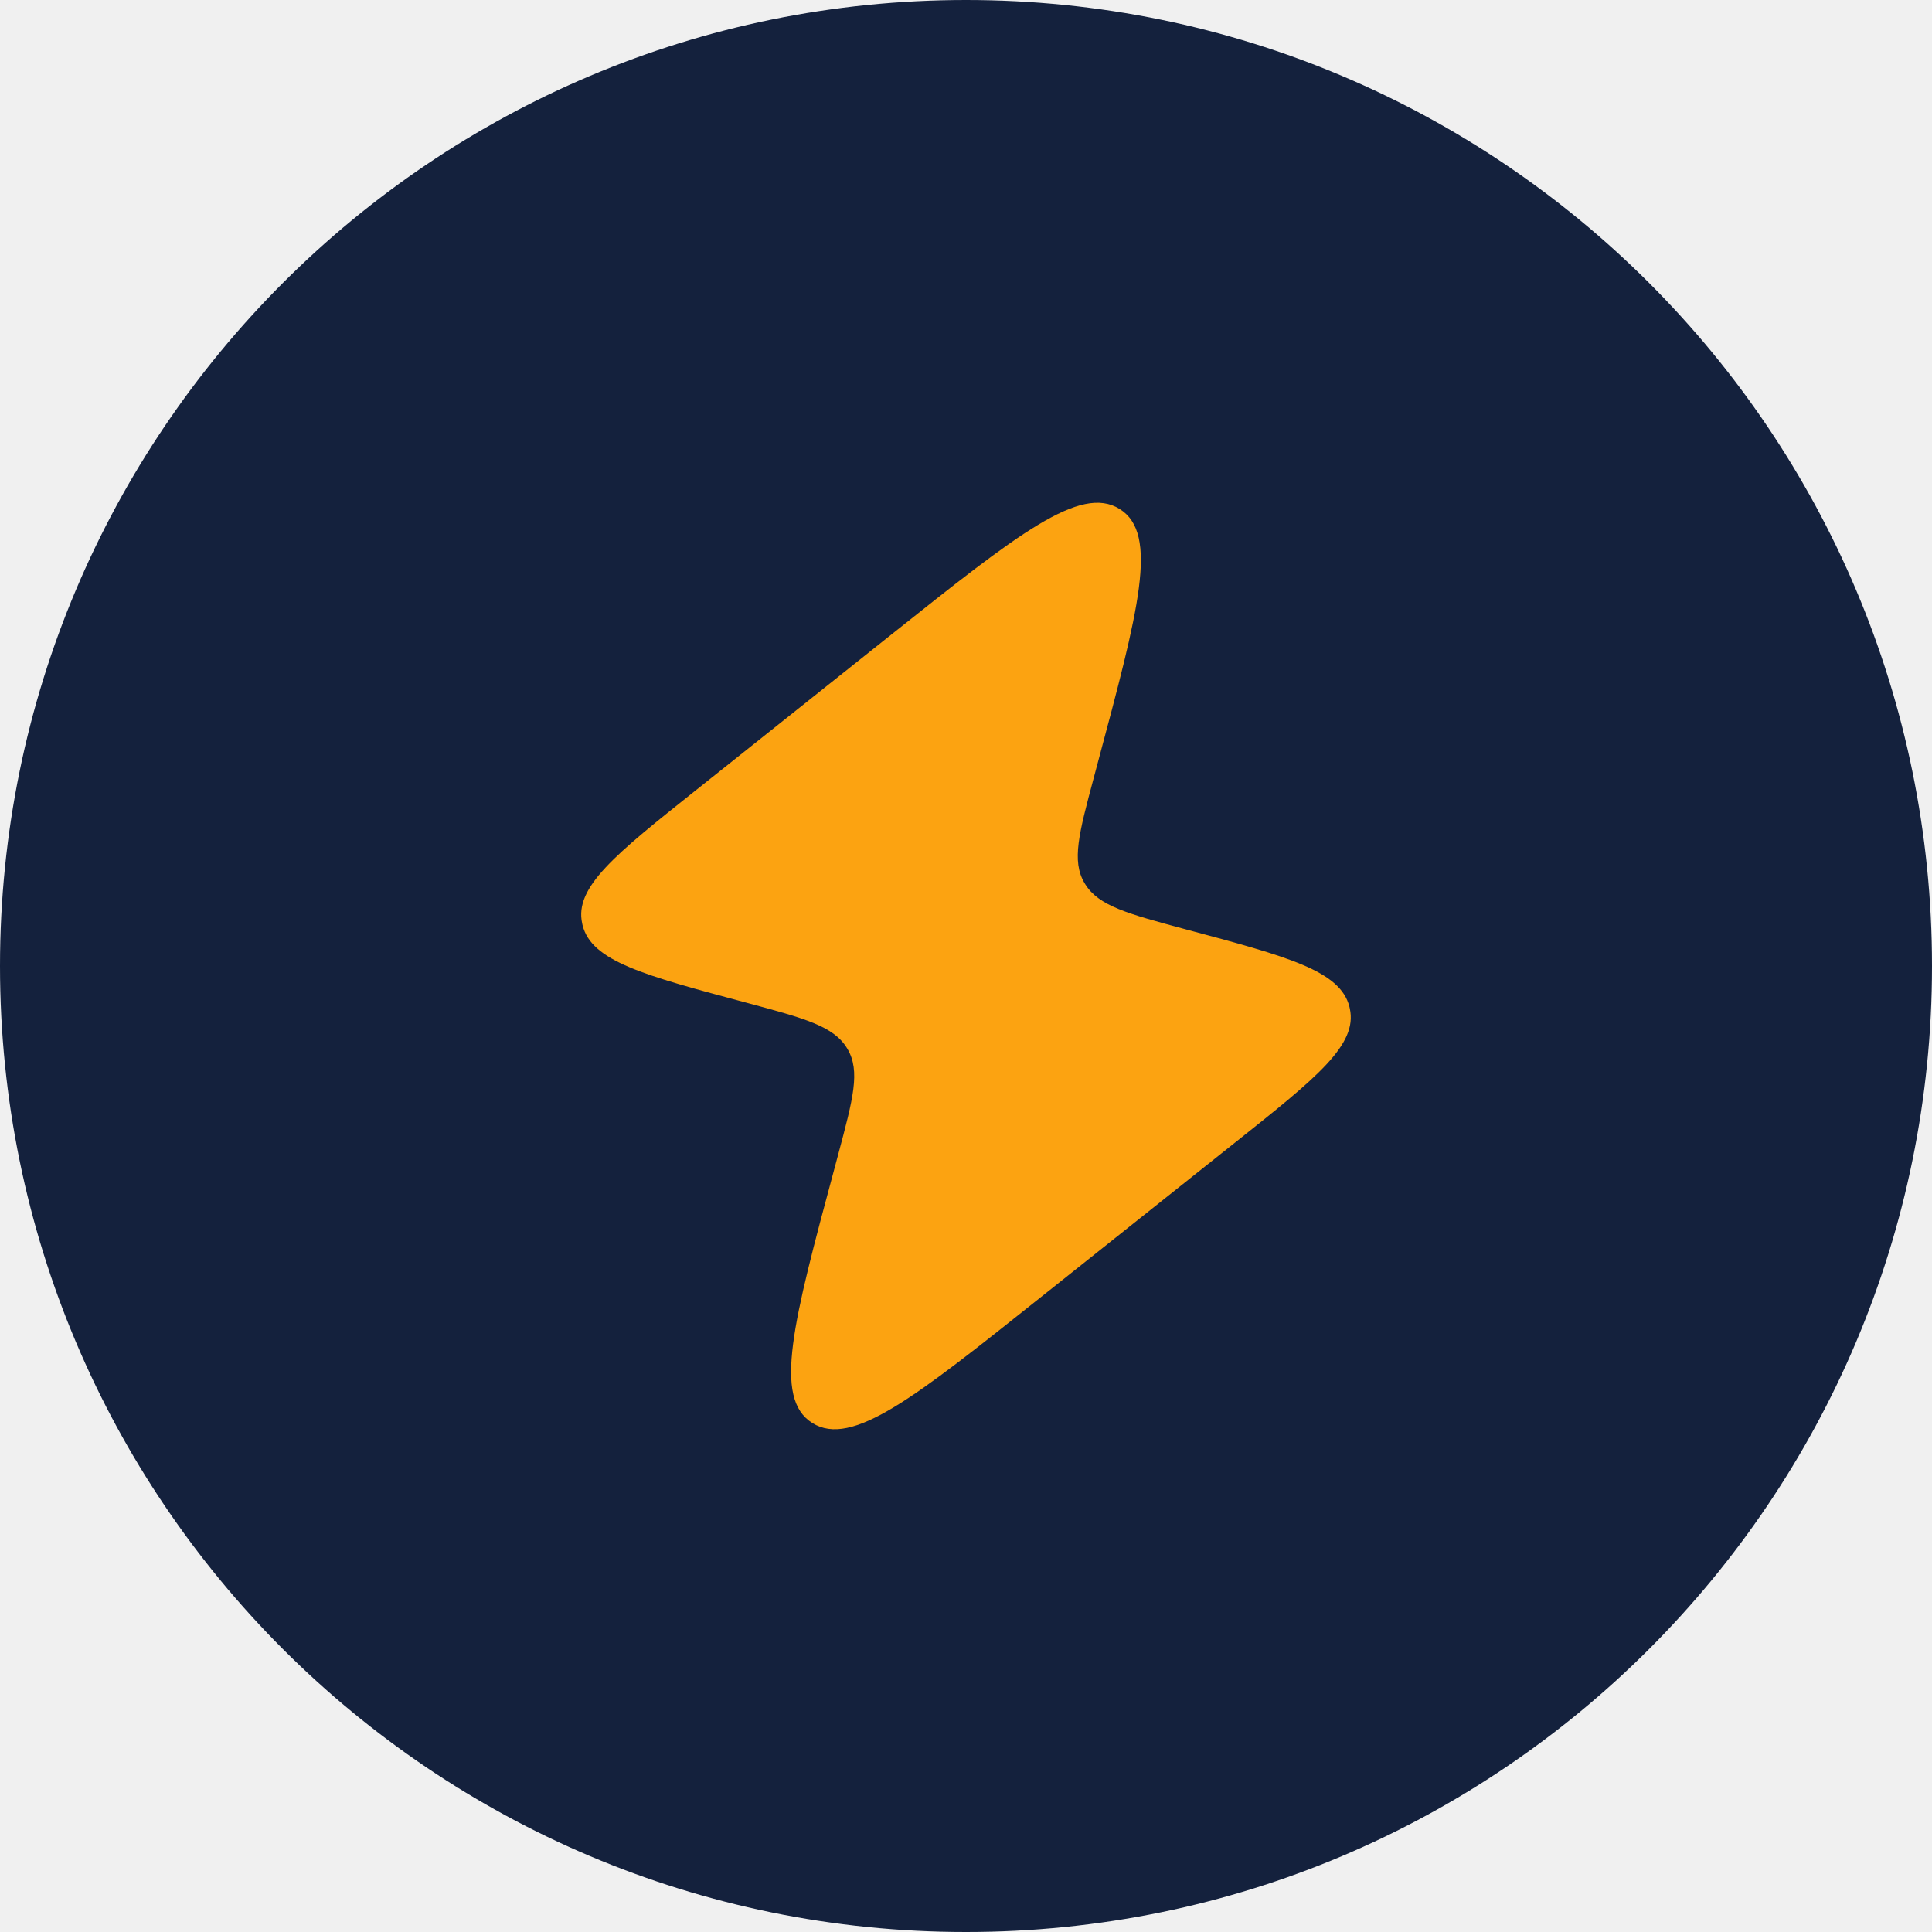
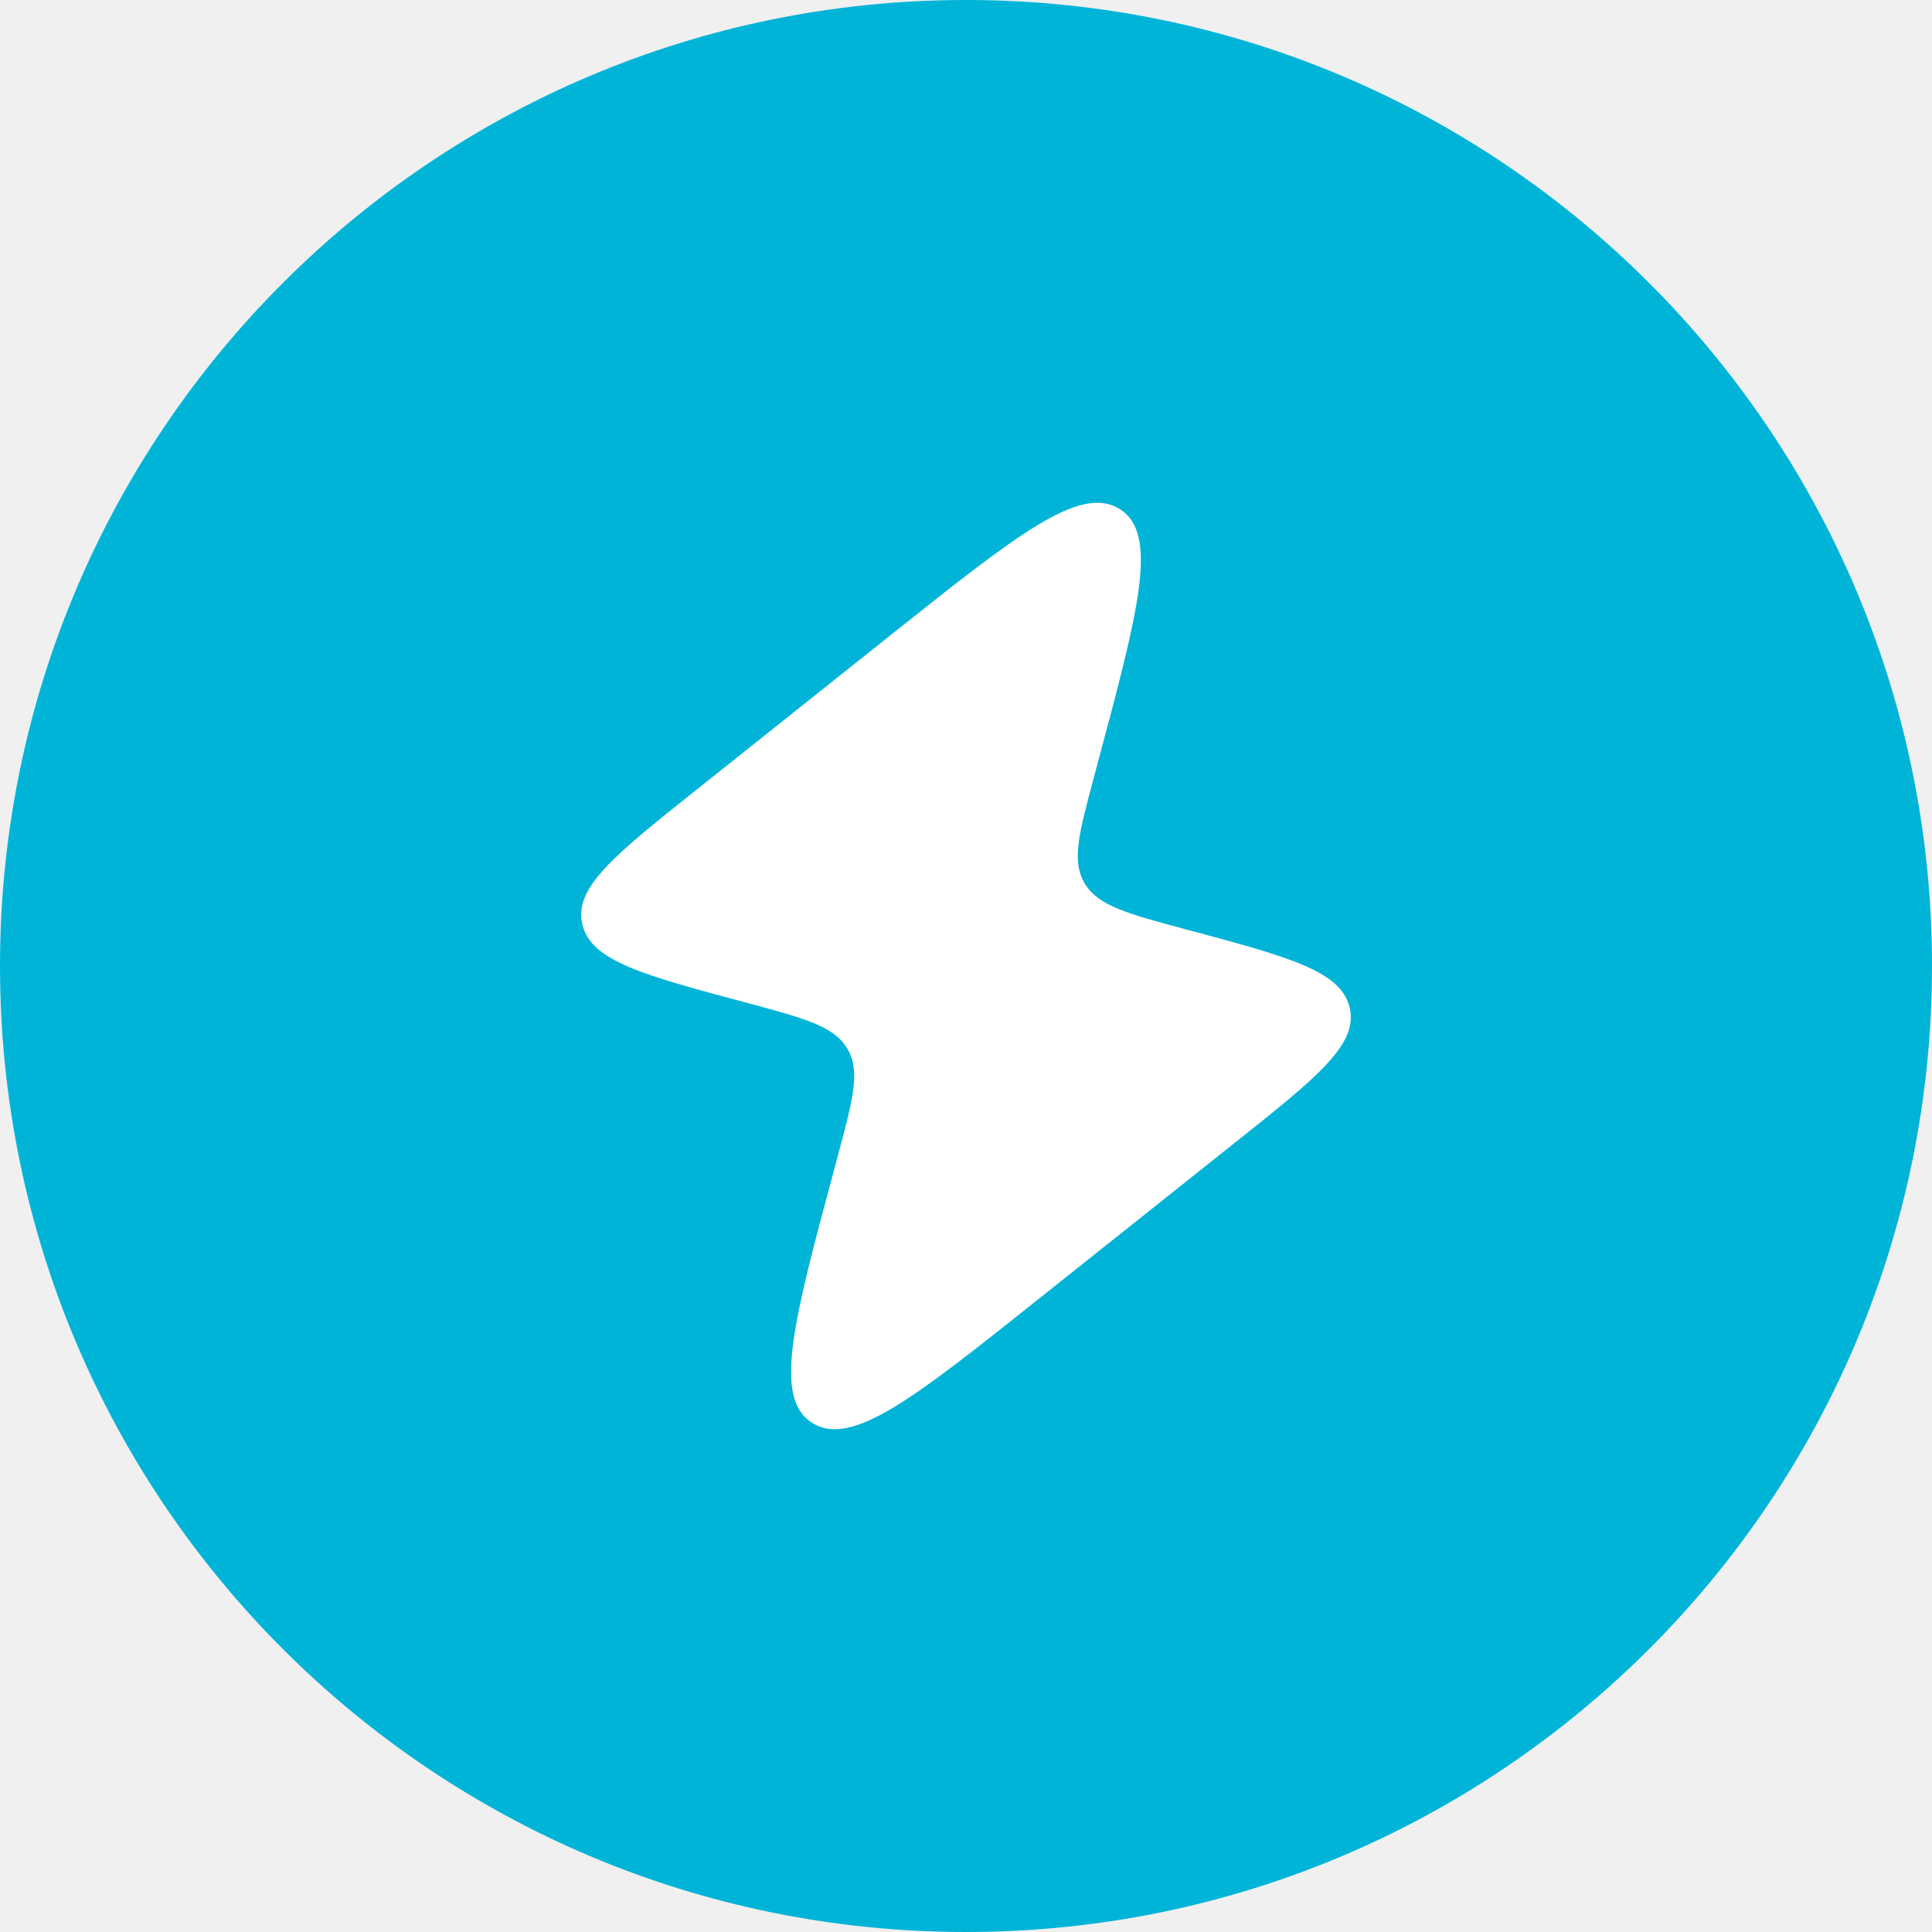
<svg xmlns="http://www.w3.org/2000/svg" viewBox="0 0 24 24" fill="none">
  <g stroke-width="0" />
  <g stroke-linecap="round" stroke-linejoin="round" />
-   <circle cx="12" cy="12" r="10" fill="#fca311" />
-   <path fill-rule="evenodd" clip-rule="evenodd" d="M12 0C5.372 0 0 5.372 0 12s5.372 12 12 12 12-5.372 12-12S18.628 0 12 0m-.928 7.883L8.654 9.809c-1.014.807-1.521 1.212-1.422 1.662l.005.023c.113.447.756.62 2.043.964.714.192 1.071.288 1.239.558l.009.015c.162.275.069.618-.114 1.304l-.048.18c-.512 1.903-.766 2.855-.275 3.162s1.272-.314 2.835-1.56l2.418-1.925c1.016-.808 1.522-1.212 1.424-1.663l-.005-.023c-.114-.447-.756-.62-2.043-.964-.714-.192-1.071-.288-1.239-.558l-.009-.015c-.162-.273-.069-.617.114-1.303l.048-.18c.51-1.903.766-2.856.275-3.163s-1.273.315-2.837 1.56" fill="#14213d" />
+   <circle cx="12" cy="12" r="10" fill="#fff" />
+   <path fill-rule="evenodd" clip-rule="evenodd" d="M12 0C5.372 0 0 5.372 0 12s5.372 12 12 12 12-5.372 12-12S18.628 0 12 0m-.928 7.883L8.654 9.809c-1.014.807-1.521 1.212-1.422 1.662l.005.023c.113.447.756.62 2.043.964.714.192 1.071.288 1.239.558l.009.015c.162.275.069.618-.114 1.304l-.048.18c-.512 1.903-.766 2.855-.275 3.162s1.272-.314 2.835-1.56l2.418-1.925c1.016-.808 1.522-1.212 1.424-1.663l-.005-.023c-.114-.447-.756-.62-2.043-.964-.714-.192-1.071-.288-1.239-.558l-.009-.015c-.162-.273-.069-.617.114-1.303l.048-.18c.51-1.903.766-2.856.275-3.163s-1.273.315-2.837 1.56" fill="#00b4d8" />
</svg>
